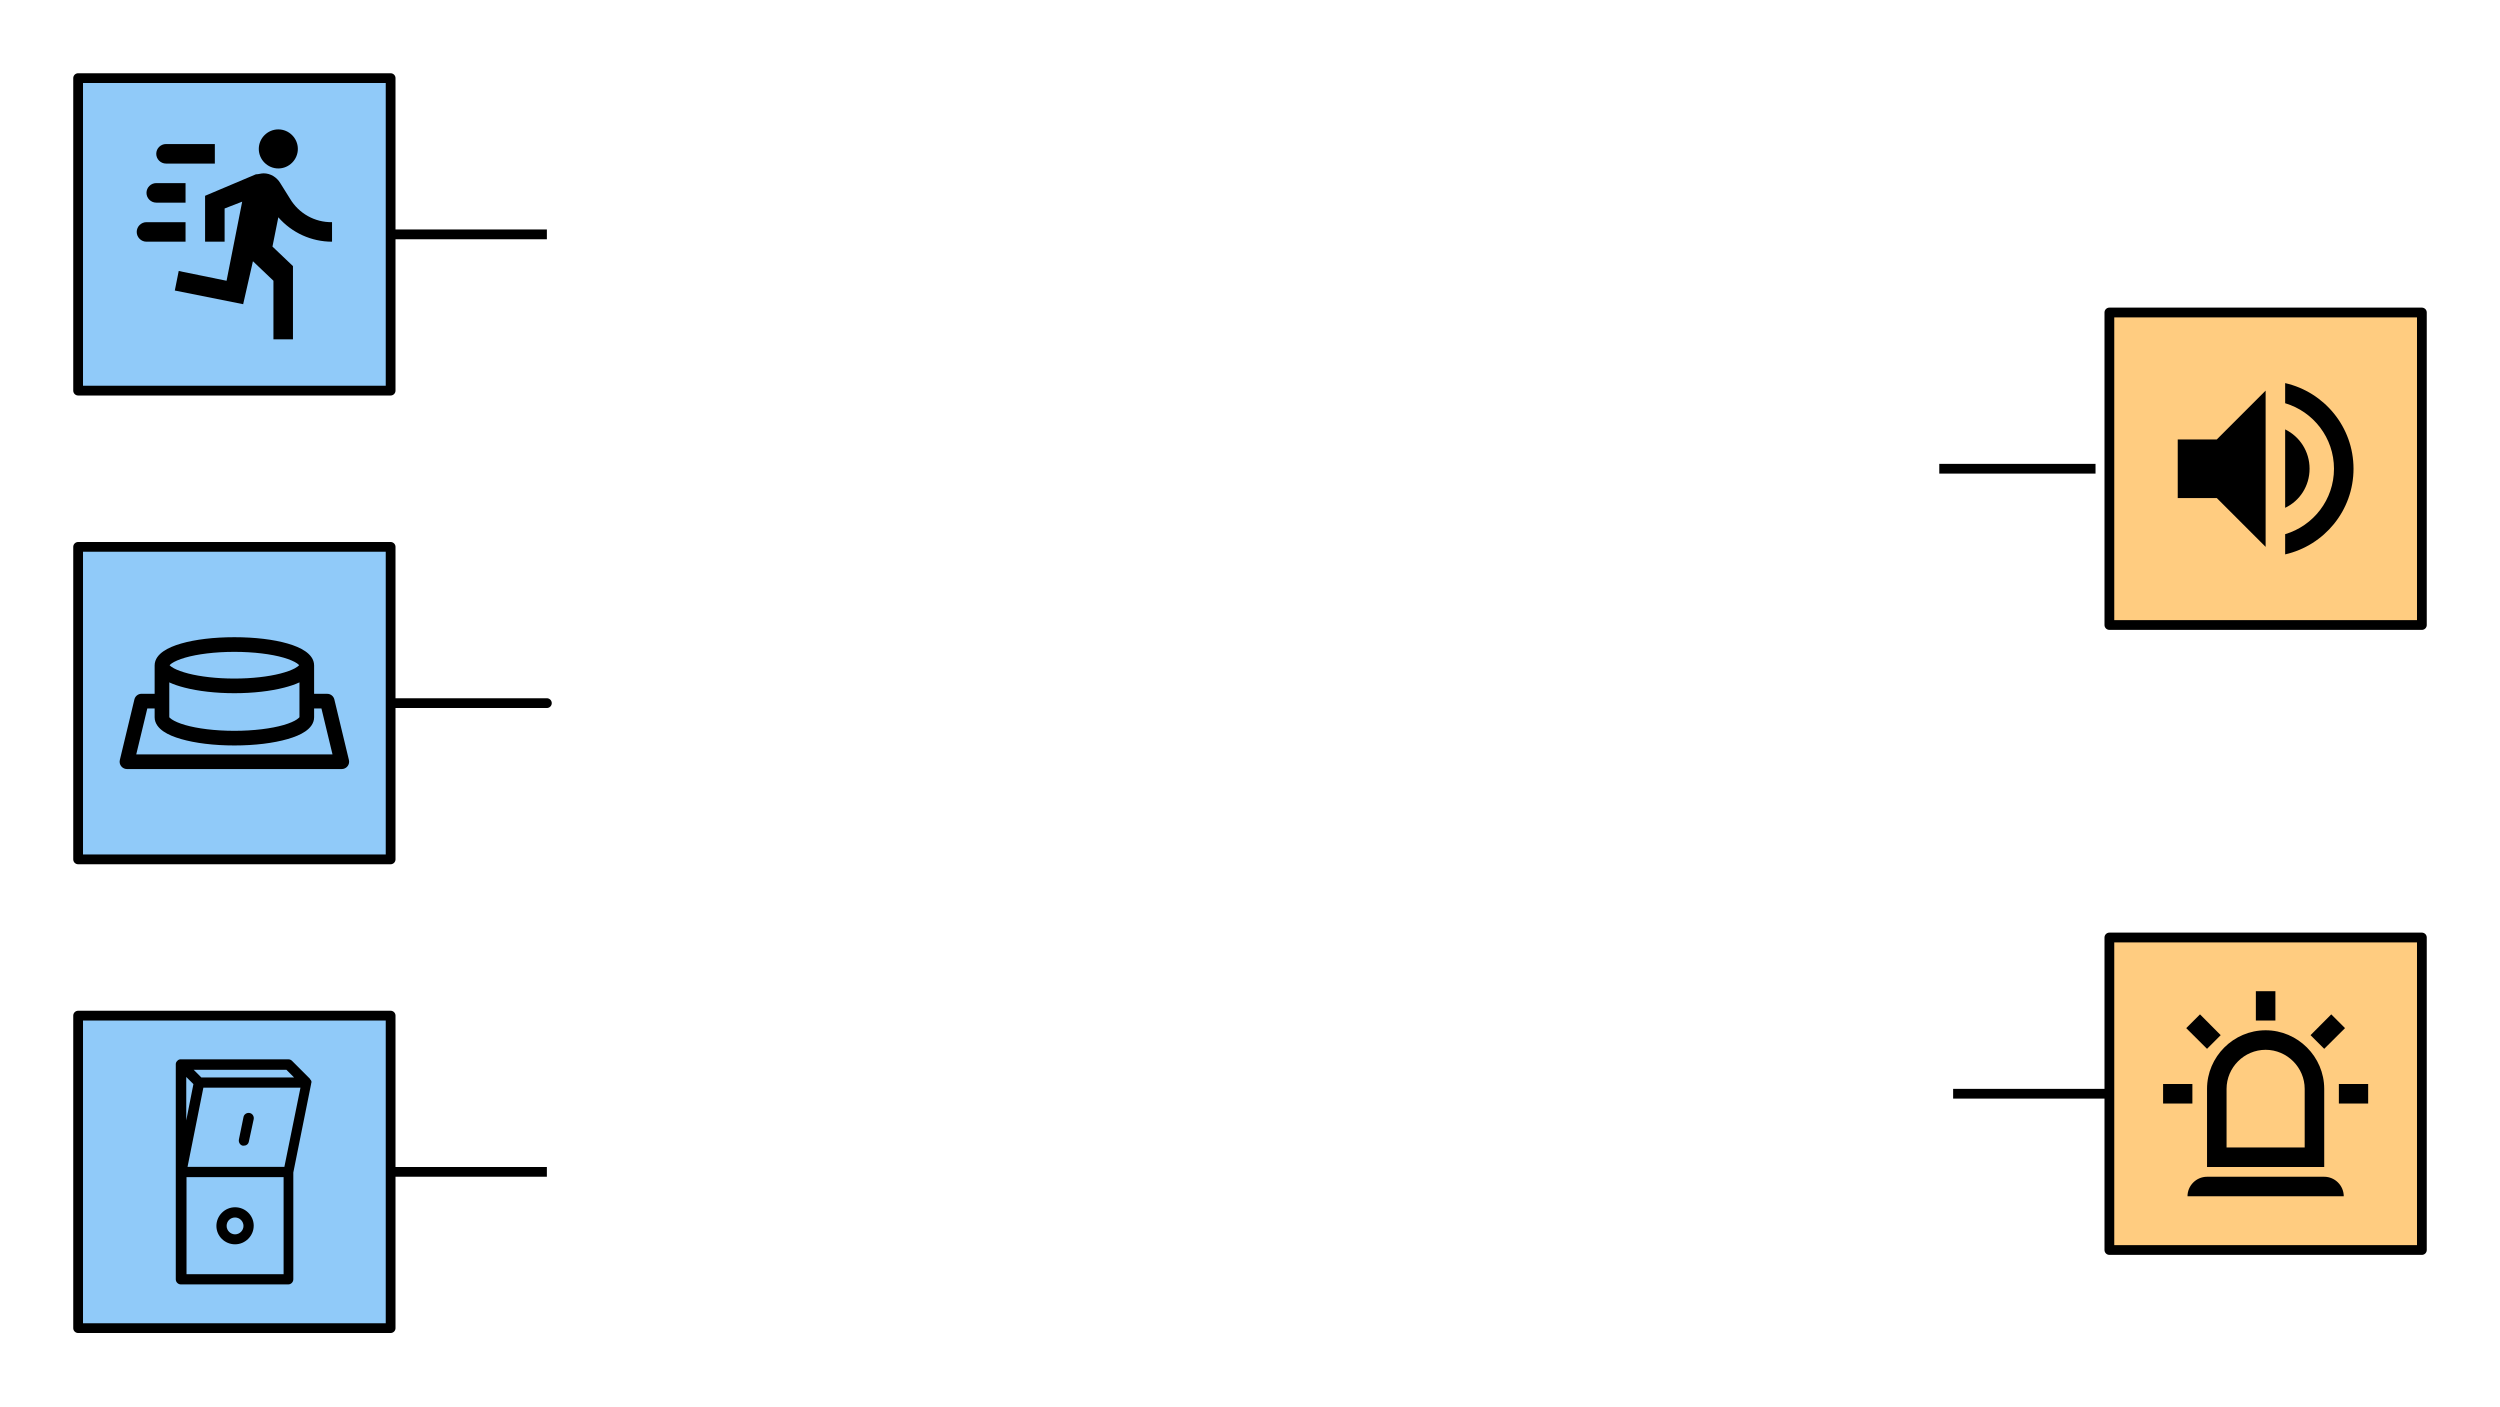
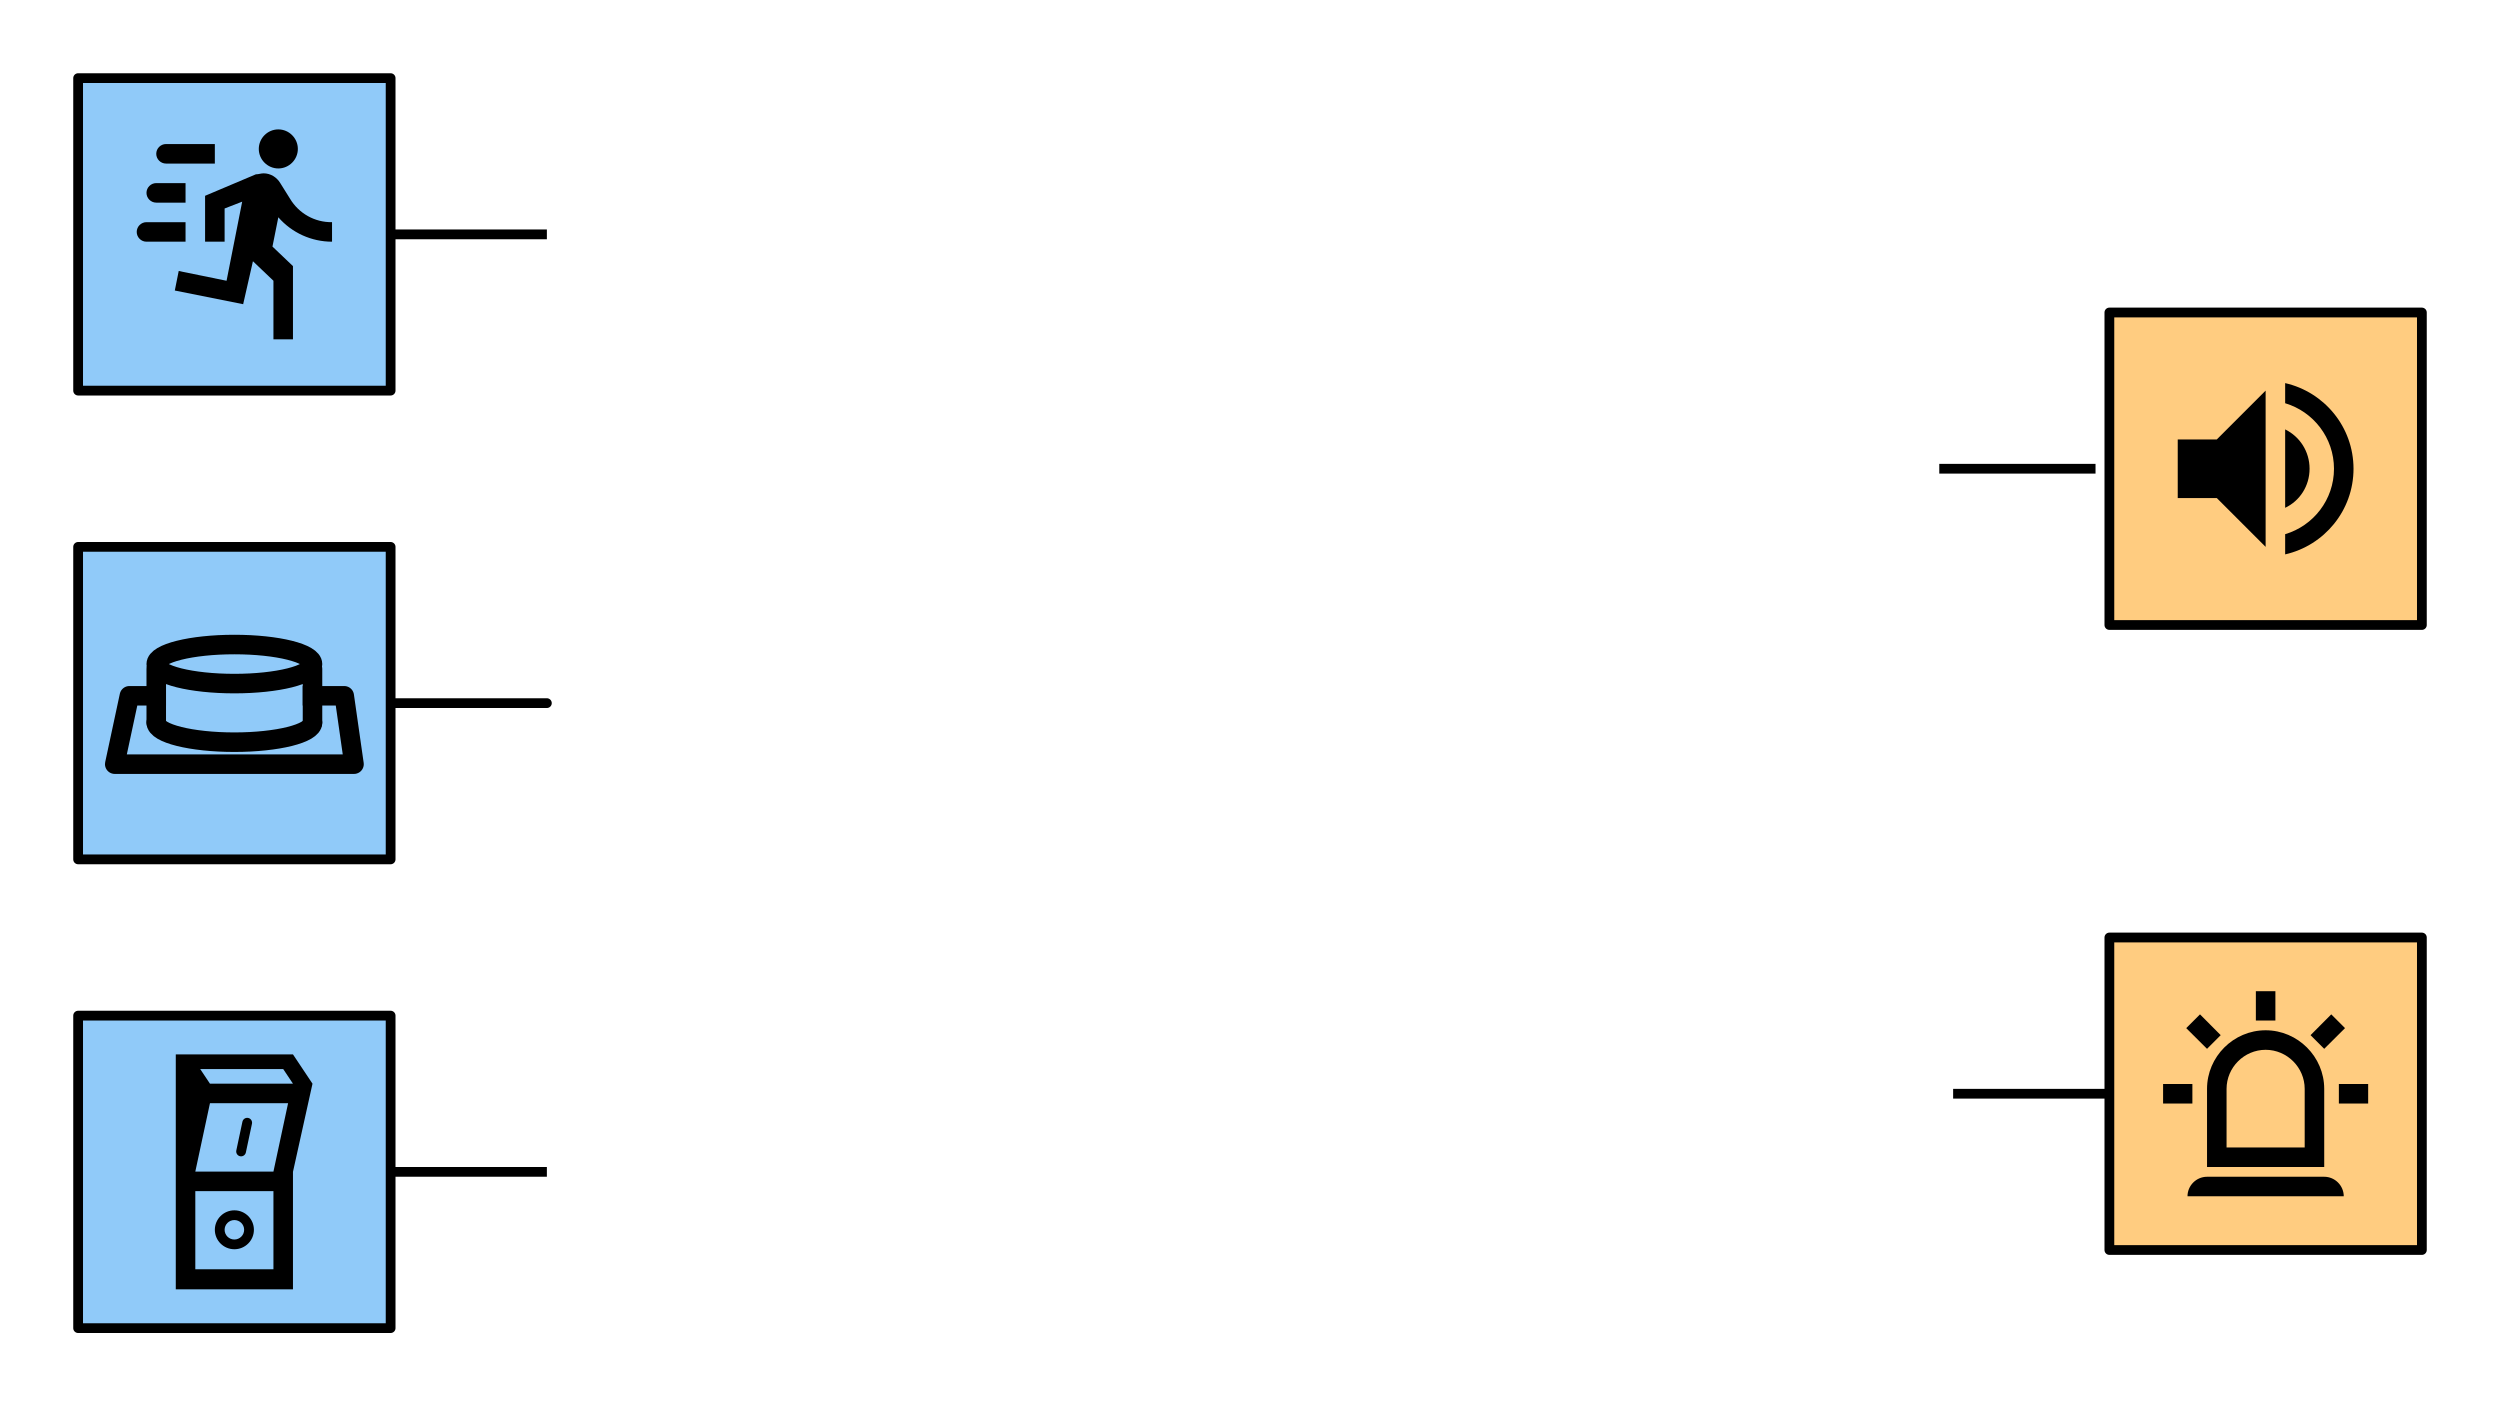
<svg xmlns="http://www.w3.org/2000/svg" width="512px" height="288px" version="1.1" xml:space="preserve" style="fill-rule:evenodd;clip-rule:evenodd;stroke-linejoin:round;stroke-miterlimit:1.5;">
  <path d="M397.165,96L429.165,96" style="fill:none;stroke:black;stroke-width:2px;" />
  <path d="M80,240L112,240" style="fill:none;stroke:black;stroke-width:2px;" />
  <path d="M400,224L432,224" style="fill:none;stroke:black;stroke-width:2px;" />
  <path d="M80,144L112,144" style="fill:none;stroke:black;stroke-width:2px;stroke-linecap:round;" />
  <path d="M80,48L112,48" style="fill:none;stroke:black;stroke-width:2px;" />
  <g id="Licht">
    <rect x="432" y="192" width="64" height="64" style="fill:rgb(255,204,128);stroke:black;stroke-width:2px;stroke-linecap:round;" />
    <path d="M452,214.8L447.74,210.56L450.56,207.74L454.8,212L452,214.8M466,203L466,209L462,209L462,203L466,203M480.26,210.56L476,214.8L473.2,212L477.44,207.74L480.26,210.56M449,222L449,226L443,226L443,222L449,222M479,222L485,222L485,226L479,226L479,222M452,241L476,241C478.194,241 480,242.806 480,245L448,245C448,242.806 449.806,241 452,241M464,211C470.583,211 476,216.417 476,223L476,239L452,239L452,223C452,216.417 457.417,211 464,211M464,215C459.611,215 456,218.611 456,223L456,235L472,235L472,223C472,218.611 468.389,215 464,215Z" style="fill-rule:nonzero;" />
  </g>
  <g id="Lautsprecher">
    <rect x="432" y="64" width="64" height="64" style="fill:rgb(255,204,128);stroke:black;stroke-width:2px;stroke-linecap:round;" />
    <path d="M468,78.46L468,82.58C473.78,84.3 478,89.66 478,96C478,102.34 473.78,107.68 468,109.4L468,113.54C476,111.72 482,104.56 482,96C482,87.44 476,80.28 468,78.46M473,96C473,92.46 471,89.42 468,87.94L468,104C471,102.58 473,99.52 473,96M446,90L446,102L454,102L464,112L464,80L454,90L446,90Z" style="fill-rule:nonzero;" />
  </g>
  <g id="Taster">
    <rect x="16" y="112" width="64" height="64" style="fill:rgb(144,202,249);stroke:black;stroke-width:2px;stroke-linecap:round;" />
-     <path d="M48,130.5C43.776,130.5 39.969,130.966 37.092,131.797C35.654,132.212 34.442,132.718 33.482,133.375C32.523,134.032 31.67,134.991 31.67,136.281L31.67,142.094L28.997,142.094C28.945,142.091 28.893,142.091 28.841,142.094C28.207,142.156 27.678,142.615 27.528,143.234L24.544,155.641C24.515,155.758 24.5,155.879 24.5,156C24.5,156.822 25.175,157.498 25.997,157.5L70.003,157.5C70.825,157.498 71.5,156.822 71.5,156C71.5,155.879 71.485,155.758 71.456,155.641L68.472,143.234C68.306,142.562 67.695,142.088 67.003,142.094L64.33,142.094L64.33,136.281C64.33,134.991 63.477,134.032 62.518,133.375C61.558,132.718 60.346,132.212 58.908,131.797C56.031,130.966 52.224,130.5 48,130.5ZM48,133.5C51.992,133.5 55.595,133.97 58.08,134.687C59.322,135.046 60.277,135.476 60.814,135.844C61.076,136.023 61.204,136.157 61.267,136.234C61.116,136.389 60.839,136.63 60.377,136.875C59.684,137.243 58.67,137.621 57.439,137.937C54.976,138.571 51.641,138.969 48,138.969C44.359,138.969 41.024,138.571 38.561,137.937C37.33,137.621 36.316,137.243 35.623,136.875C35.169,136.634 34.886,136.405 34.733,136.25C34.794,136.174 34.917,136.028 35.186,135.844C35.723,135.476 36.678,135.046 37.92,134.687C40.405,133.97 44.008,133.5 48,133.5ZM34.67,139.75C35.573,140.177 36.621,140.522 37.811,140.828C40.598,141.545 44.138,141.969 48,141.969C51.862,141.969 55.402,141.545 58.189,140.828C59.379,140.522 60.427,140.177 61.33,139.75L61.33,146.875C61.311,146.897 61.217,147.052 60.814,147.328C60.277,147.696 59.322,148.126 58.08,148.484C55.595,149.202 51.992,149.672 48,149.672C44.008,149.672 40.405,149.202 37.92,148.484C36.678,148.126 35.723,147.696 35.186,147.328C34.799,147.064 34.694,146.923 34.67,146.891L34.67,139.75ZM30.169,145.094L31.67,145.094L31.67,146.891C31.67,148.181 32.523,149.14 33.482,149.797C34.442,150.454 35.654,150.944 37.092,151.359C39.969,152.19 43.776,152.672 48,152.672C52.224,152.672 56.031,152.19 58.908,151.359C60.346,150.944 61.558,150.454 62.518,149.797C63.477,149.14 64.33,148.181 64.33,146.891L64.33,145.094L65.831,145.094L68.097,154.5L27.903,154.5L30.169,145.094Z" style="fill-rule:nonzero;" />
+     <g>
+       <path d="M64,142.5L70.5,142.5L72.5,156.5L23.5,156.5L26.5,142.5L32,142.5" style="fill:none;stroke:black;stroke-width:4px;stroke-linecap:square;" />
+       <path d="M64,148C64,150.208 56.831,152 48,152C39.169,152 32,150.208 32,148" style="fill:none;stroke:black;stroke-width:4px;stroke-linecap:round;" />
+       <path d="M32,148L32,137" style="fill:none;stroke:black;stroke-width:4px;stroke-linecap:round;" />
+       <path d="M64,148L64,137" style="fill:none;stroke:black;stroke-width:4px;stroke-linecap:round;" />
+       <ellipse cx="48" cy="136" rx="16" ry="4" style="fill:none;stroke:black;stroke-width:4px;stroke-linecap:round;" />
+     </g>
  </g>
  <g id="Schalter">
    <rect x="16" y="208" width="64" height="64" style="fill:rgb(144,202,249);stroke:black;stroke-width:2px;stroke-linecap:round;" />
    <g>
-       <path d="M63.786,221.555L63.786,221.502C63.786,221.398 63.733,221.345 63.681,221.241C63.681,221.241 63.681,221.188 63.629,221.188C63.576,221.136 63.576,221.084 63.524,221.031L63.472,220.979L63.472,220.927L59.809,217.264C59.599,217.055 59.338,216.95 59.076,216.95L36.89,216.95C36.837,216.95 36.785,216.95 36.733,217.002L36.68,217.002C36.628,217.002 36.628,217.055 36.576,217.055C36.523,217.055 36.471,217.107 36.419,217.159L36.209,217.369C36.157,217.421 36.157,217.473 36.105,217.526C36.105,217.578 36.052,217.578 36.052,217.63L36.052,217.683C36.052,217.735 36,217.787 36,217.84L36,262.003C36,262.579 36.471,263.05 37.047,263.05L59.024,263.05C59.599,263.05 60.07,262.579 60.07,262.003L60.07,240.131L63.733,221.921L63.733,221.764C63.838,221.659 63.838,221.607 63.786,221.555ZM58.658,219.095L60.227,220.665L41.233,220.665L39.663,219.095L58.658,219.095ZM38.145,229.456L38.145,220.561L39.611,222.026L38.145,229.456ZM58.082,260.957L38.198,260.957L38.198,241.073L58.082,241.073L58.082,260.957ZM58.239,238.98L38.407,238.98L41.651,222.758L61.536,222.758L58.239,238.98ZM48.925,233.381L49.867,228.776C49.971,228.2 50.547,227.834 51.122,227.939C51.698,228.043 52.064,228.619 51.96,229.194L50.965,233.799C50.861,234.323 50.442,234.636 49.919,234.636L49.71,234.636C49.186,234.532 48.82,233.956 48.925,233.381ZM48.14,254.835C50.233,254.835 51.96,253.108 51.96,251.015C51.96,248.922 50.233,247.247 48.14,247.247C46.047,247.247 44.32,248.974 44.32,251.067C44.32,253.16 46.047,254.835 48.14,254.835ZM48.14,249.34C49.082,249.34 49.867,250.125 49.867,251.067C49.867,252.009 49.082,252.794 48.14,252.794C47.198,252.794 46.413,252.009 46.413,251.067C46.413,250.073 47.198,249.34 48.14,249.34Z" style="fill-rule:nonzero;" />
+       <path d="M48,247.876C50.208,247.876 52,249.661 52,251.861C52,254.06 50.208,255.846 48,255.846C45.792,255.846 44,254.06 44,251.861C44,249.661 45.792,247.876 48,247.876ZM48,249.868C49.104,249.868 50,250.761 50,251.861C50,252.961 49.104,253.853 48,253.853C46.896,253.853 46,252.961 46,251.861C46,250.761 46.896,249.868 48,249.868Z" />
+       <path d="M36,215.939L36,264.061L60,264.061L60,239.991L64,221.939L60,215.939L36,215.939ZM40,259.939L56,259.939L56,243.939L40,243.939L40,259.939ZM40,239.939L56,239.939L59,225.939L43,225.939L40,239.939ZM41,218.939L43,221.939L60,221.939L58,218.939L41,218.939Z" />
+       <path d="M49.646,229.734C49.762,229.189 50.294,228.839 50.834,228.954C51.374,229.069 51.718,229.605 51.602,230.15L50.354,236.019L50.353,236.026C50.234,236.567 49.704,236.914 49.166,236.8C48.626,236.685 48.282,236.149 48.398,235.603L49.646,229.734Z" />
    </g>
  </g>
  <g id="Bewegungssensor">
    <rect x="16" y="16" width="64" height="64" style="fill:rgb(144,202,249);stroke:black;stroke-width:2px;stroke-linecap:round;" />
    <path d="M57,34.5C59.194,34.5 61,32.694 61,30.5C61,28.306 59.194,26.5 57,26.5C54.806,26.5 53,28.306 53,30.5C53,32.694 54.806,34.5 57,34.5M49.8,62.3L51.8,53.5L56,57.5L56,69.5L60,69.5L60,54.5L55.8,50.5L57,44.5C59.78,47.68 63.78,49.5 68,49.5L68,45.5C64.48,45.56 61.2,43.72 59.4,40.7L57.4,37.5C56.68,36.3 55.4,35.5 54,35.5C53.4,35.5 53,35.7 52.4,35.7L42,40.1L42,49.5L46,49.5L46,42.7L49.6,41.3L46.4,57.5L36.6,55.5L35.8,59.5L49.8,62.3M32,41.5C30.903,41.5 30,40.597 30,39.5C30,38.403 30.903,37.5 32,37.5L38,37.5L38,41.5L32,41.5M34,33.5C32.903,33.5 32,32.597 32,31.5C32,30.403 32.903,29.5 34,29.5L44,29.5L44,33.5L34,33.5M30,49.5C28.903,49.5 28,48.597 28,47.5C28,46.403 28.903,45.5 30,45.5L38,45.5L38,49.5L30,49.5Z" style="fill-rule:nonzero;" />
  </g>
</svg>
